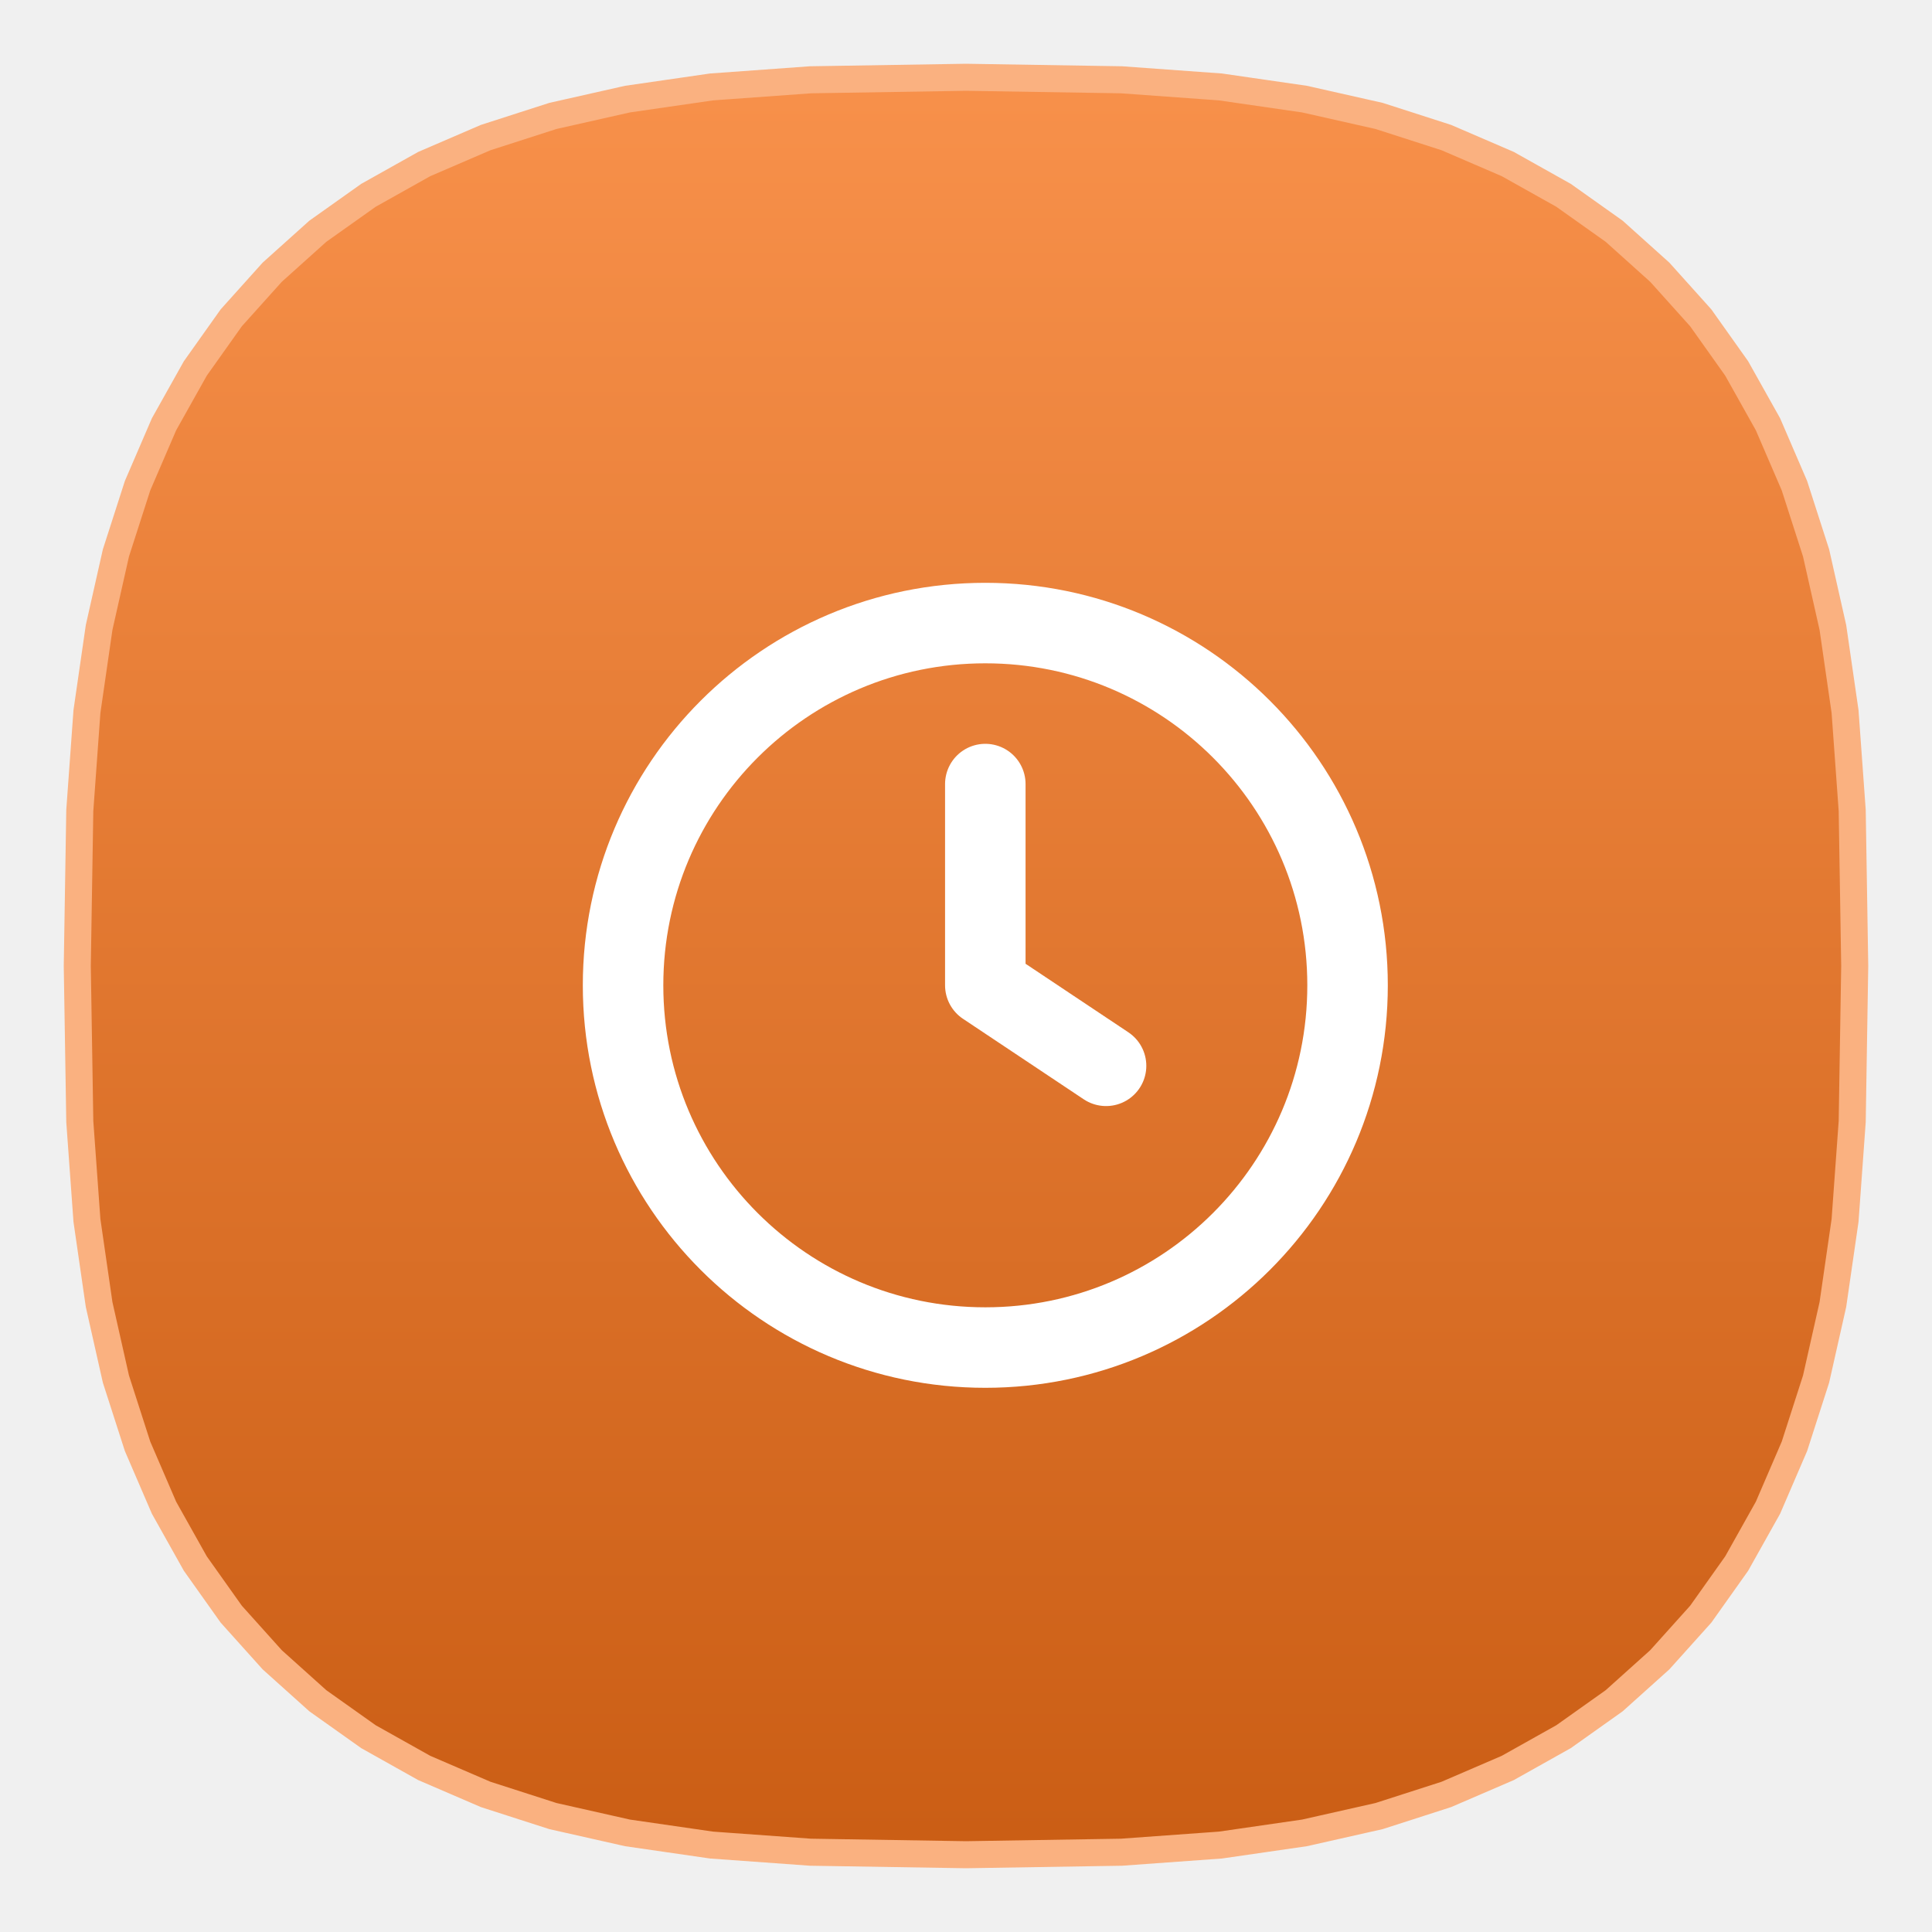
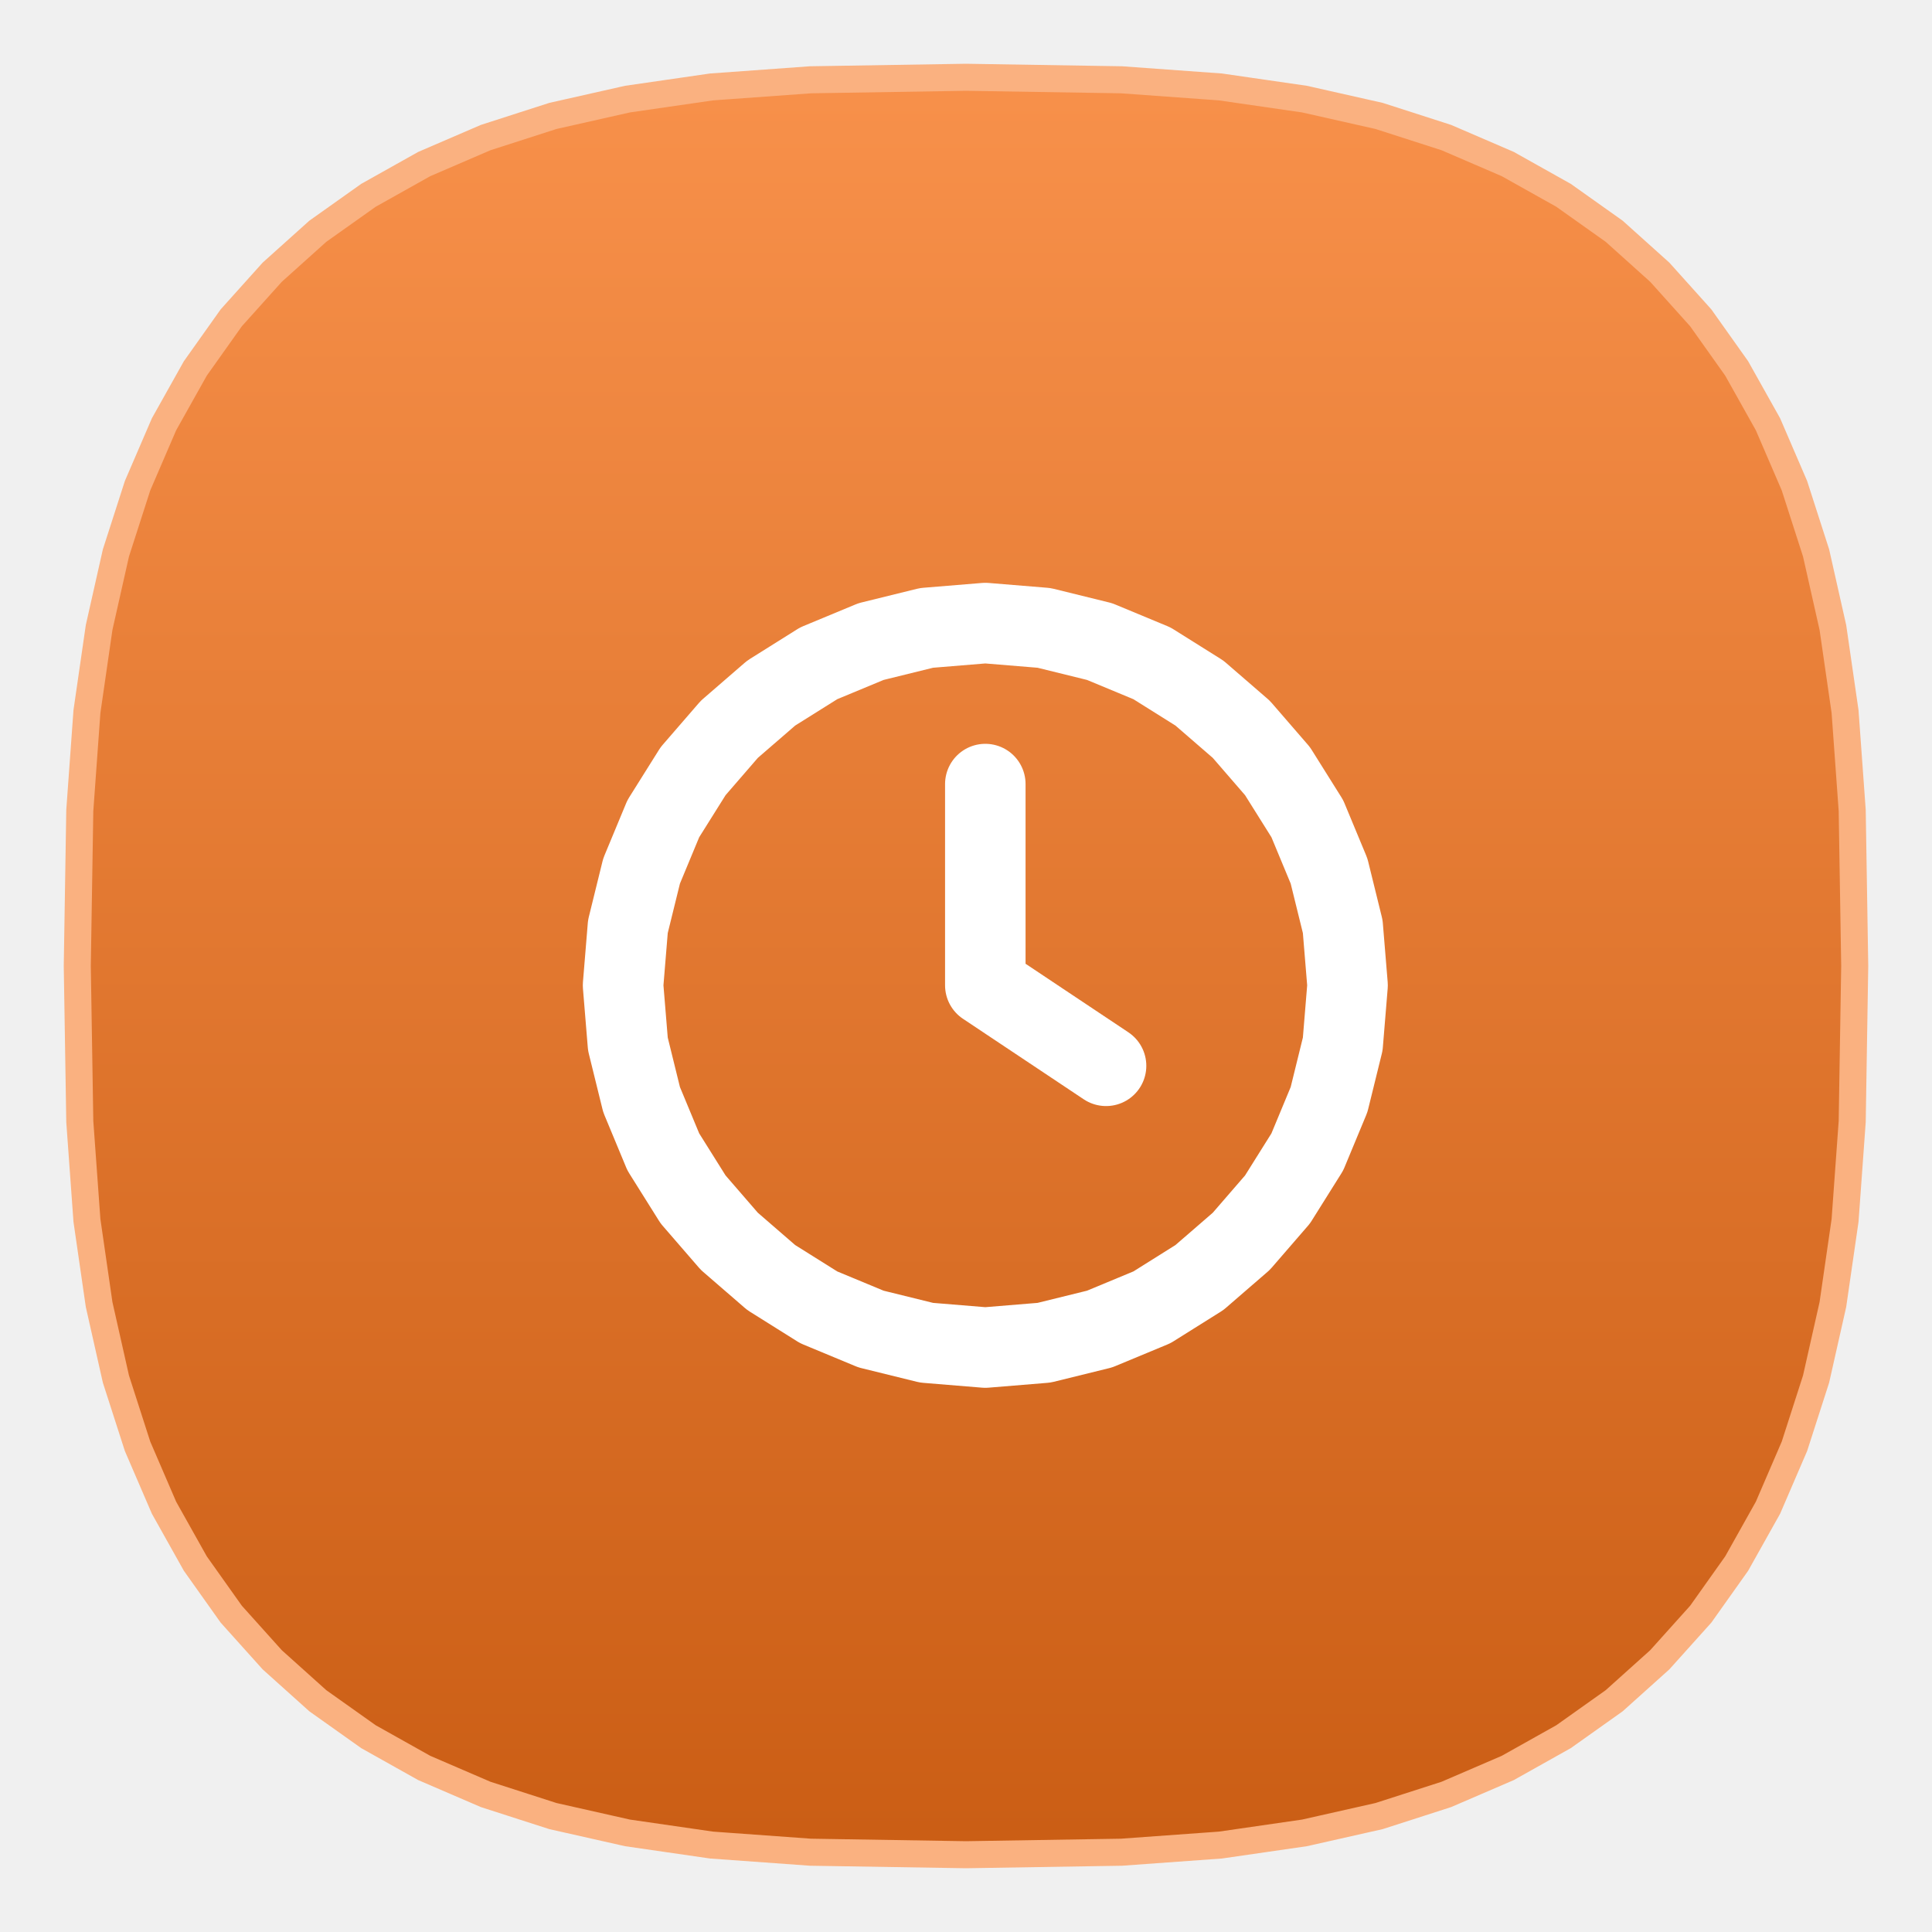
<svg xmlns="http://www.w3.org/2000/svg" viewBox="0 0 100 100" width="100" height="100">
  <defs>
    <linearGradient id="g" x1="0" y1="0" x2="0" y2="1">
      <stop offset="0" stop-color="#F8914B" />
      <stop offset="1" stop-color="#CA5D14" />
    </linearGradient>
  </defs>
  <path d="M96.00 50.00 L95.87 58.05 L95.50 63.17 L94.87 67.52 L94.00 71.38 L92.88 74.86 L91.51 78.04 L89.89 80.93 L88.03 83.55 L85.91 85.91 L83.55 88.03 L80.93 89.89 L78.04 91.51 L74.86 92.88 L71.38 94.00 L67.52 94.87 L63.17 95.50 L58.05 95.87 L50.00 96.00 L41.95 95.87 L36.83 95.50 L32.48 94.87 L28.62 94.00 L25.14 92.88 L21.96 91.51 L19.07 89.89 L16.45 88.03 L14.09 85.91 L11.97 83.55 L10.11 80.93 L8.49 78.04 L7.12 74.86 L6.00 71.38 L5.13 67.52 L4.50 63.17 L4.13 58.05 L4.00 50.00 L4.13 41.95 L4.50 36.83 L5.13 32.48 L6.00 28.62 L7.12 25.14 L8.49 21.96 L10.11 19.07 L11.97 16.45 L14.09 14.09 L16.45 11.97 L19.07 10.11 L21.96 8.49 L25.14 7.12 L28.62 6.00 L32.48 5.13 L36.83 4.50 L41.95 4.13 L50.00 4.00 L58.05 4.13 L63.17 4.50 L67.52 5.13 L71.38 6.00 L74.86 7.12 L78.04 8.49 L80.93 10.11 L83.55 11.97 L85.91 14.09 L88.03 16.45 L89.89 19.07 L91.51 21.96 L92.88 25.14 L94.00 28.62 L94.87 32.48 L95.50 36.83 L95.87 41.95Z" fill="url(#g)" stroke="#FAB180" stroke-width="1.4" />
  <g transform="translate(26 26) scale(2.0833)" fill="none" stroke="#FFFFFF" stroke-width="2" stroke-linecap="round" stroke-linejoin="round">
-     <path d="M12.000 3.000C16.971 3.000 21.000 7.029 21.000 12.000C21.000 16.971 16.971 21.000 12.000 21.000C7.029 21.000 3.000 16.971 3.000 12.000C3.000 7.029 7.029 3.000 12.000 3.000ZM12.000 7.000L12.000 12.000L15.000 14.000" />
+     <path d="M12.00 3.00L13.46 3.12L14.84 3.46L16.14 4.00L17.32 4.74L18.36 5.64L19.26 6.68L20.00 7.86L20.54 9.16L20.88 10.54L21.00 12.00L20.88 13.46L20.54 14.84L20.00 16.14L19.26 17.32L18.36 18.36L17.32 19.26L16.14 20.00L14.84 20.54L13.46 20.88L12.00 21.00L10.54 20.88L9.16 20.54L7.86 20.00L6.68 19.26L5.64 18.36L4.74 17.32L4.00 16.14L3.46 14.84L3.12 13.46L3.00 12.00L3.12 10.54L3.46 9.16L4.00 7.86L4.74 6.68L5.64 5.64L6.68 4.74L7.86 4.00L9.16 3.46L10.54 3.12L12.00 3.00ZM12.00 7.00L12.00 12.00L15.00 14.00" />
  </g>
</svg>
